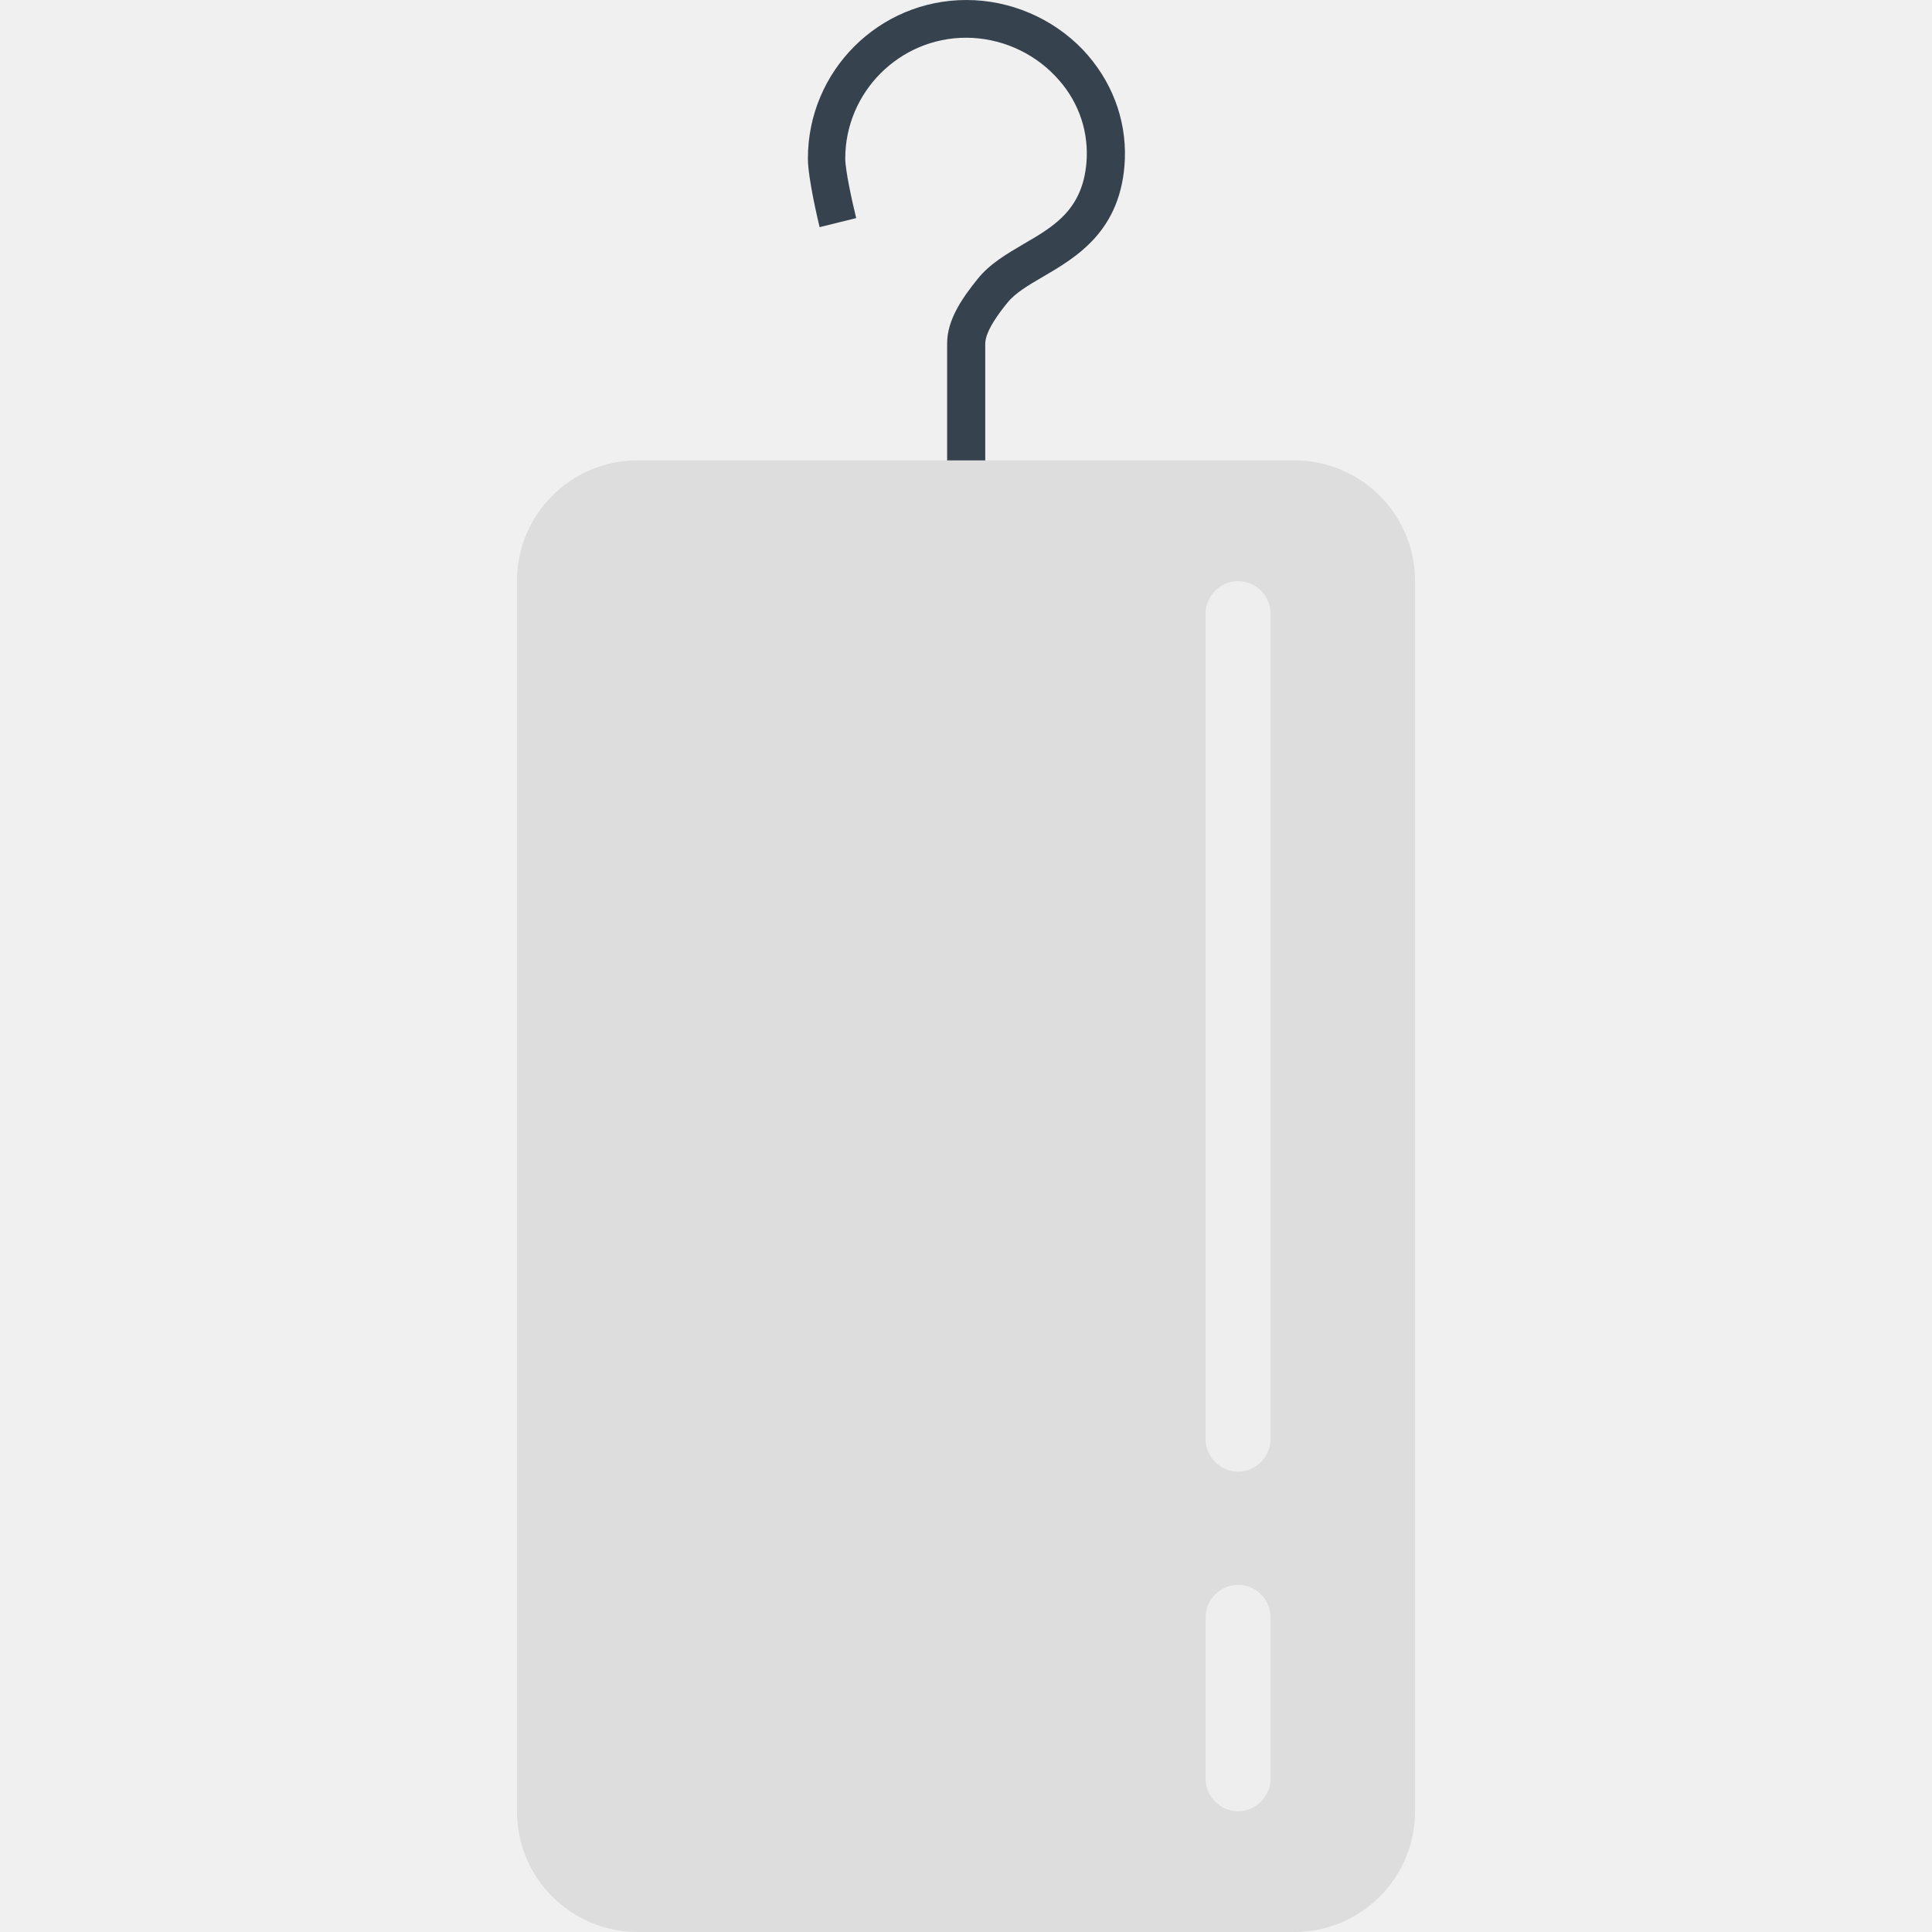
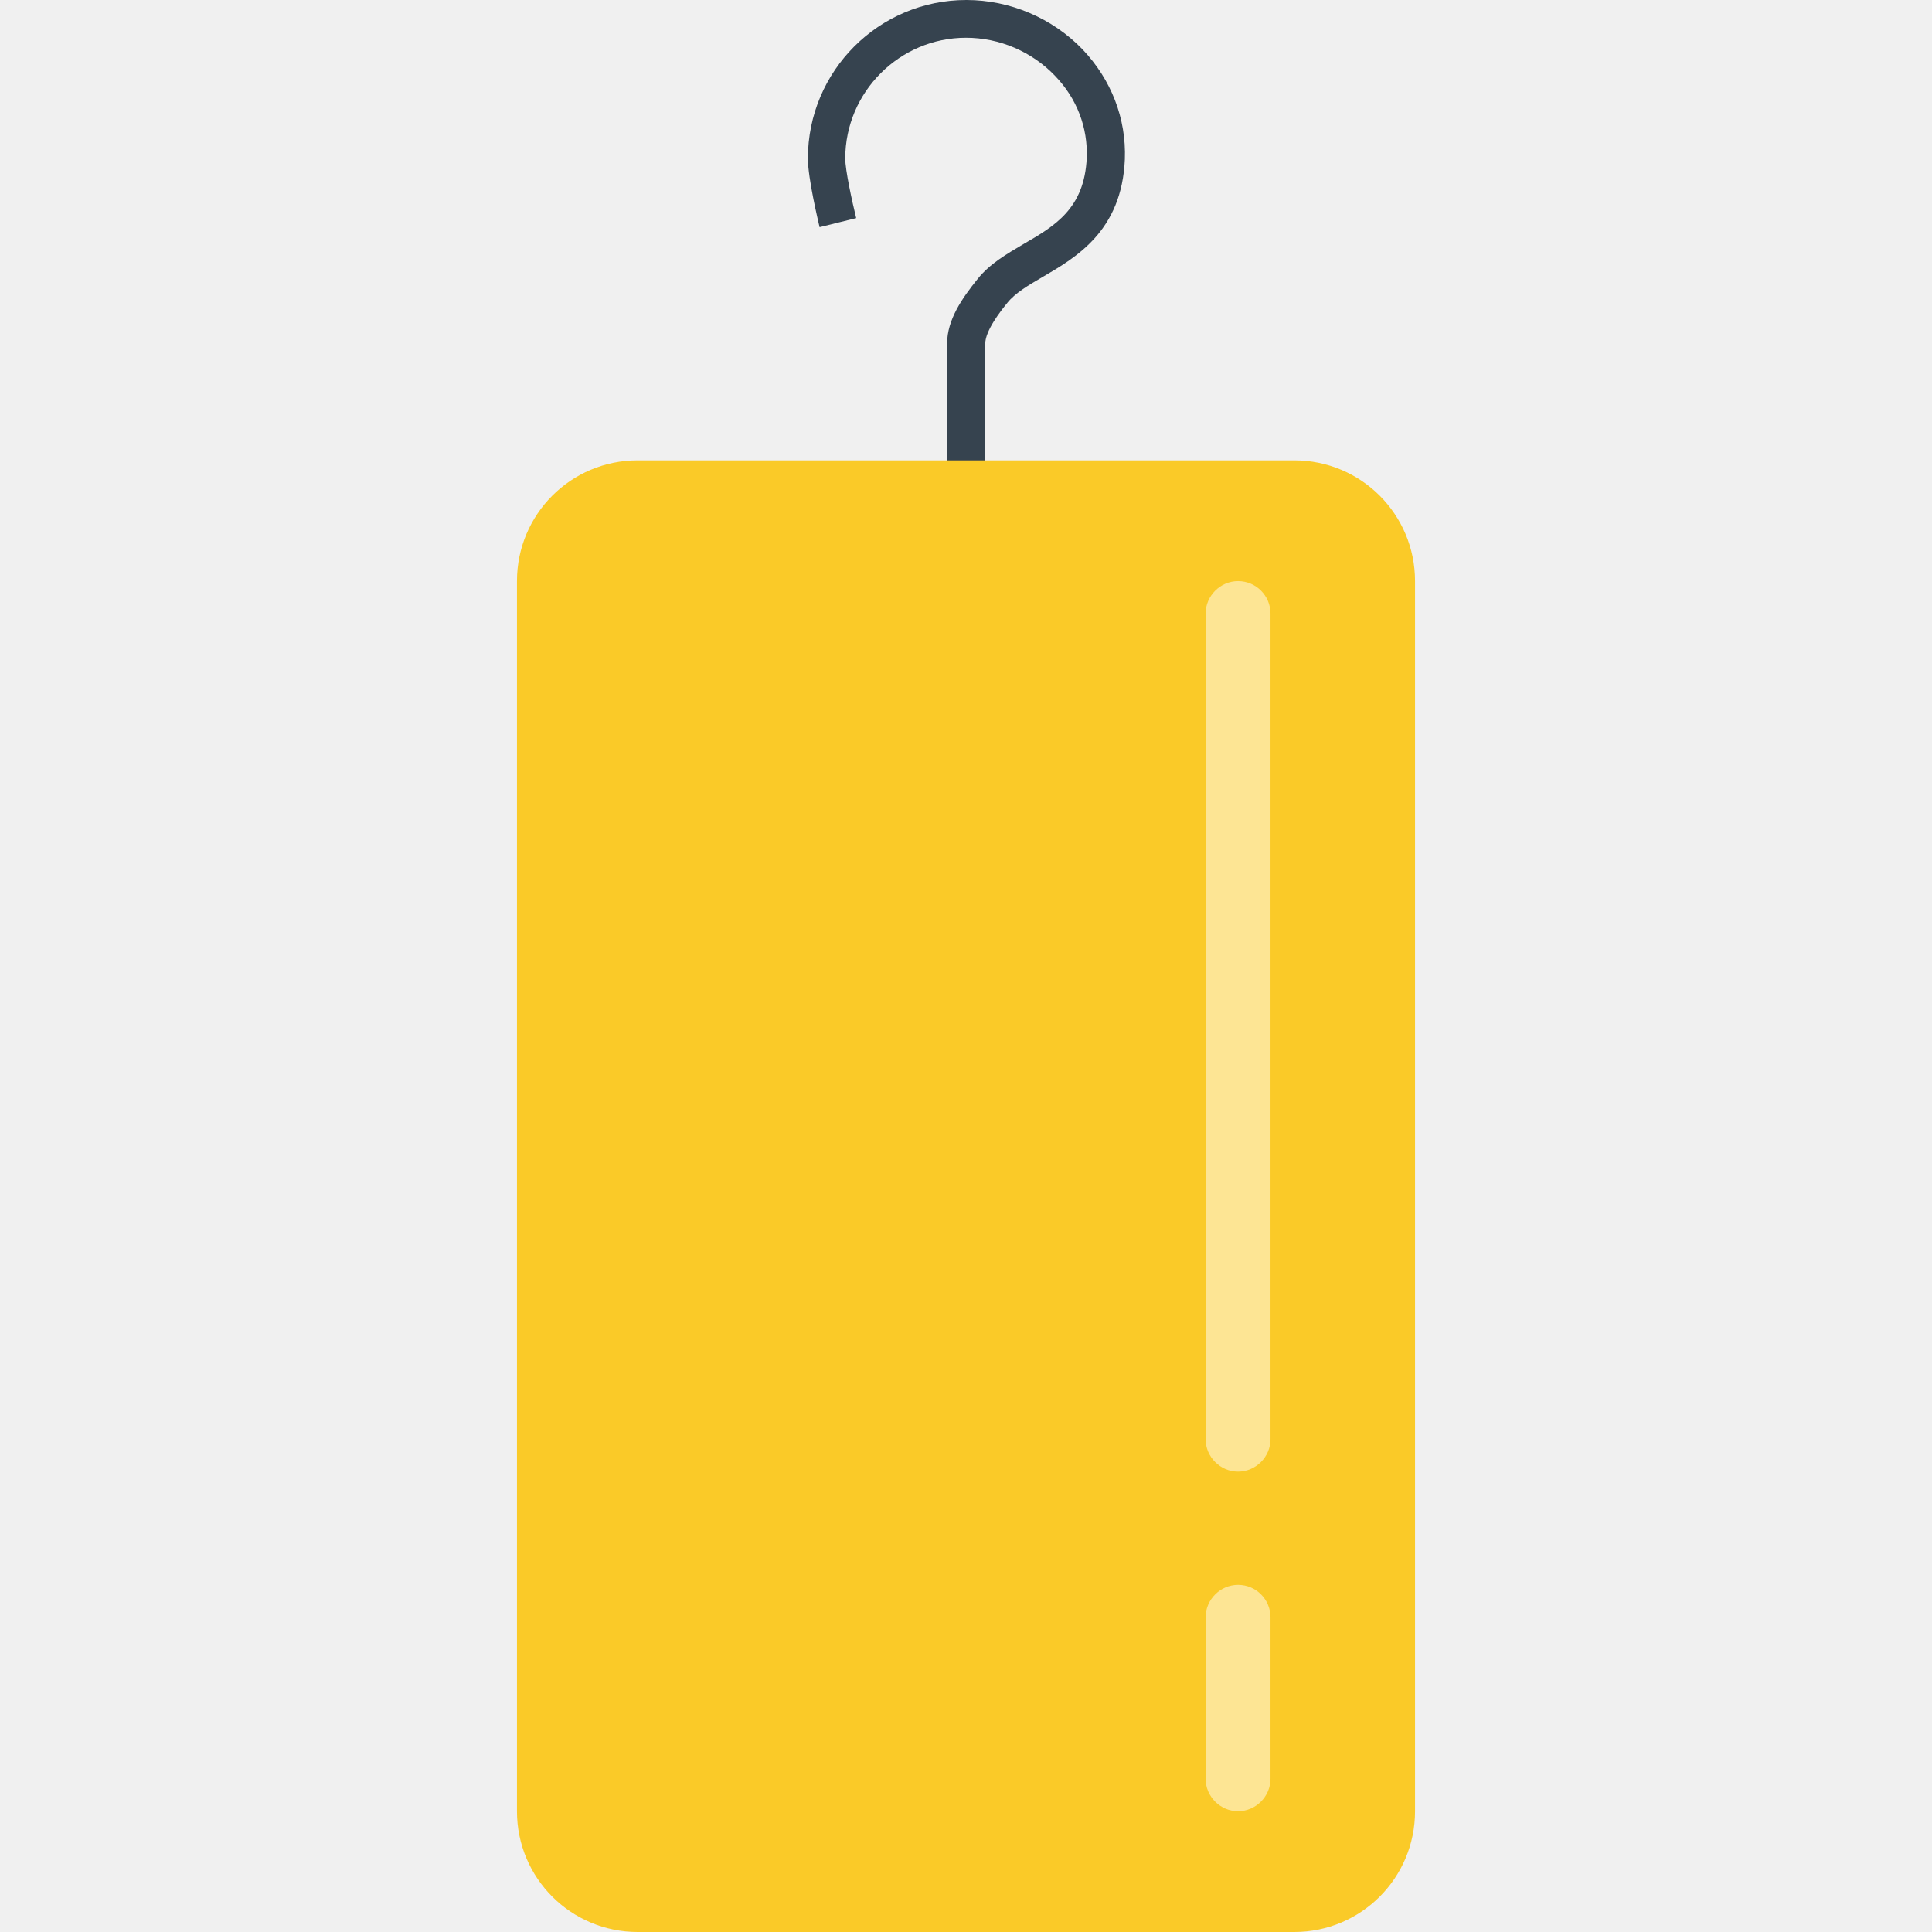
<svg xmlns="http://www.w3.org/2000/svg" version="1.1" x="0" y="0" viewBox="0 0 512 512" xml:space="preserve">
-   <path d="M261 123h-10V91c0-6.2 3.9-11.9 8.1-17.1 3.2-4 7.7-6.6 12.1-9.2 8.3-4.8 16.2-9.4 16.8-22.9.3-8-2.6-15.7-8.4-21.7C273.5 13.7 264.9 10 256 10c-17.6 0-32 14.4-32 32 0 3.1 1.8 11.3 2.9 15.8l-9.7 2.4c-.3-1.3-3.1-12.9-3.1-18.2 0-23.2 18.8-42 42-42 11.6 0 22.8 4.8 30.8 13.1 7.6 8 11.6 18.3 11.2 29.1-.8 19-12.9 26-21.8 31.2-3.8 2.2-7.3 4.3-9.3 6.8-1.8 2.2-5.9 7.4-5.9 10.9V123h-.1z" fill="#36434f" />
-   <path d="M343 512H169c-17.7 0-32-14.3-32-32V154c0-17.7 14.3-32 32-32h174c17.7 0 32 14.3 32 32v326c0 17.7-14.3 32-32 32z" fill="#ddd" />
+   <path d="M261 123h-10V91c0-6.2 3.9-11.9 8.1-17.1 3.2-4 7.7-6.6 12.1-9.2 8.3-4.8 16.2-9.4 16.8-22.9.3-8-2.6-15.7-8.4-21.7C273.5 13.7 264.9 10 256 10c-17.6 0-32 14.4-32 32 0 3.1 1.8 11.3 2.9 15.8l-9.7 2.4c-.3-1.3-3.1-12.9-3.1-18.2 0-23.2 18.8-42 42-42 11.6 0 22.8 4.8 30.8 13.1 7.6 8 11.6 18.3 11.2 29.1-.8 19-12.9 26-21.8 31.2-3.8 2.2-7.3 4.3-9.3 6.8-1.8 2.2-5.9 7.4-5.9 10.9V123z" fill="#36434f" />
+   <path d="M343 512H169c-17.7 0-32-14.3-32-32V154c0-17.7 14.3-32 32-32h174c17.7 0 32 14.3 32 32v326c0 17.7-14.3 32-32 32z" fill="#faca28" />
  <path d="M328.1 154c-4.7 0-8.6 3.9-8.6 8.6v218.8c0 4.7 3.9 8.6 8.6 8.6s8.6-3.9 8.6-8.6V162.6c0-4.7-3.8-8.6-8.6-8.6zm0 266c-4.7 0-8.6 3.9-8.6 8.6v42.8c0 4.7 3.9 8.6 8.6 8.6s8.6-3.9 8.6-8.6v-42.8c0-4.7-3.8-8.6-8.6-8.6z" opacity=".5" fill="#fff" />
</svg>
